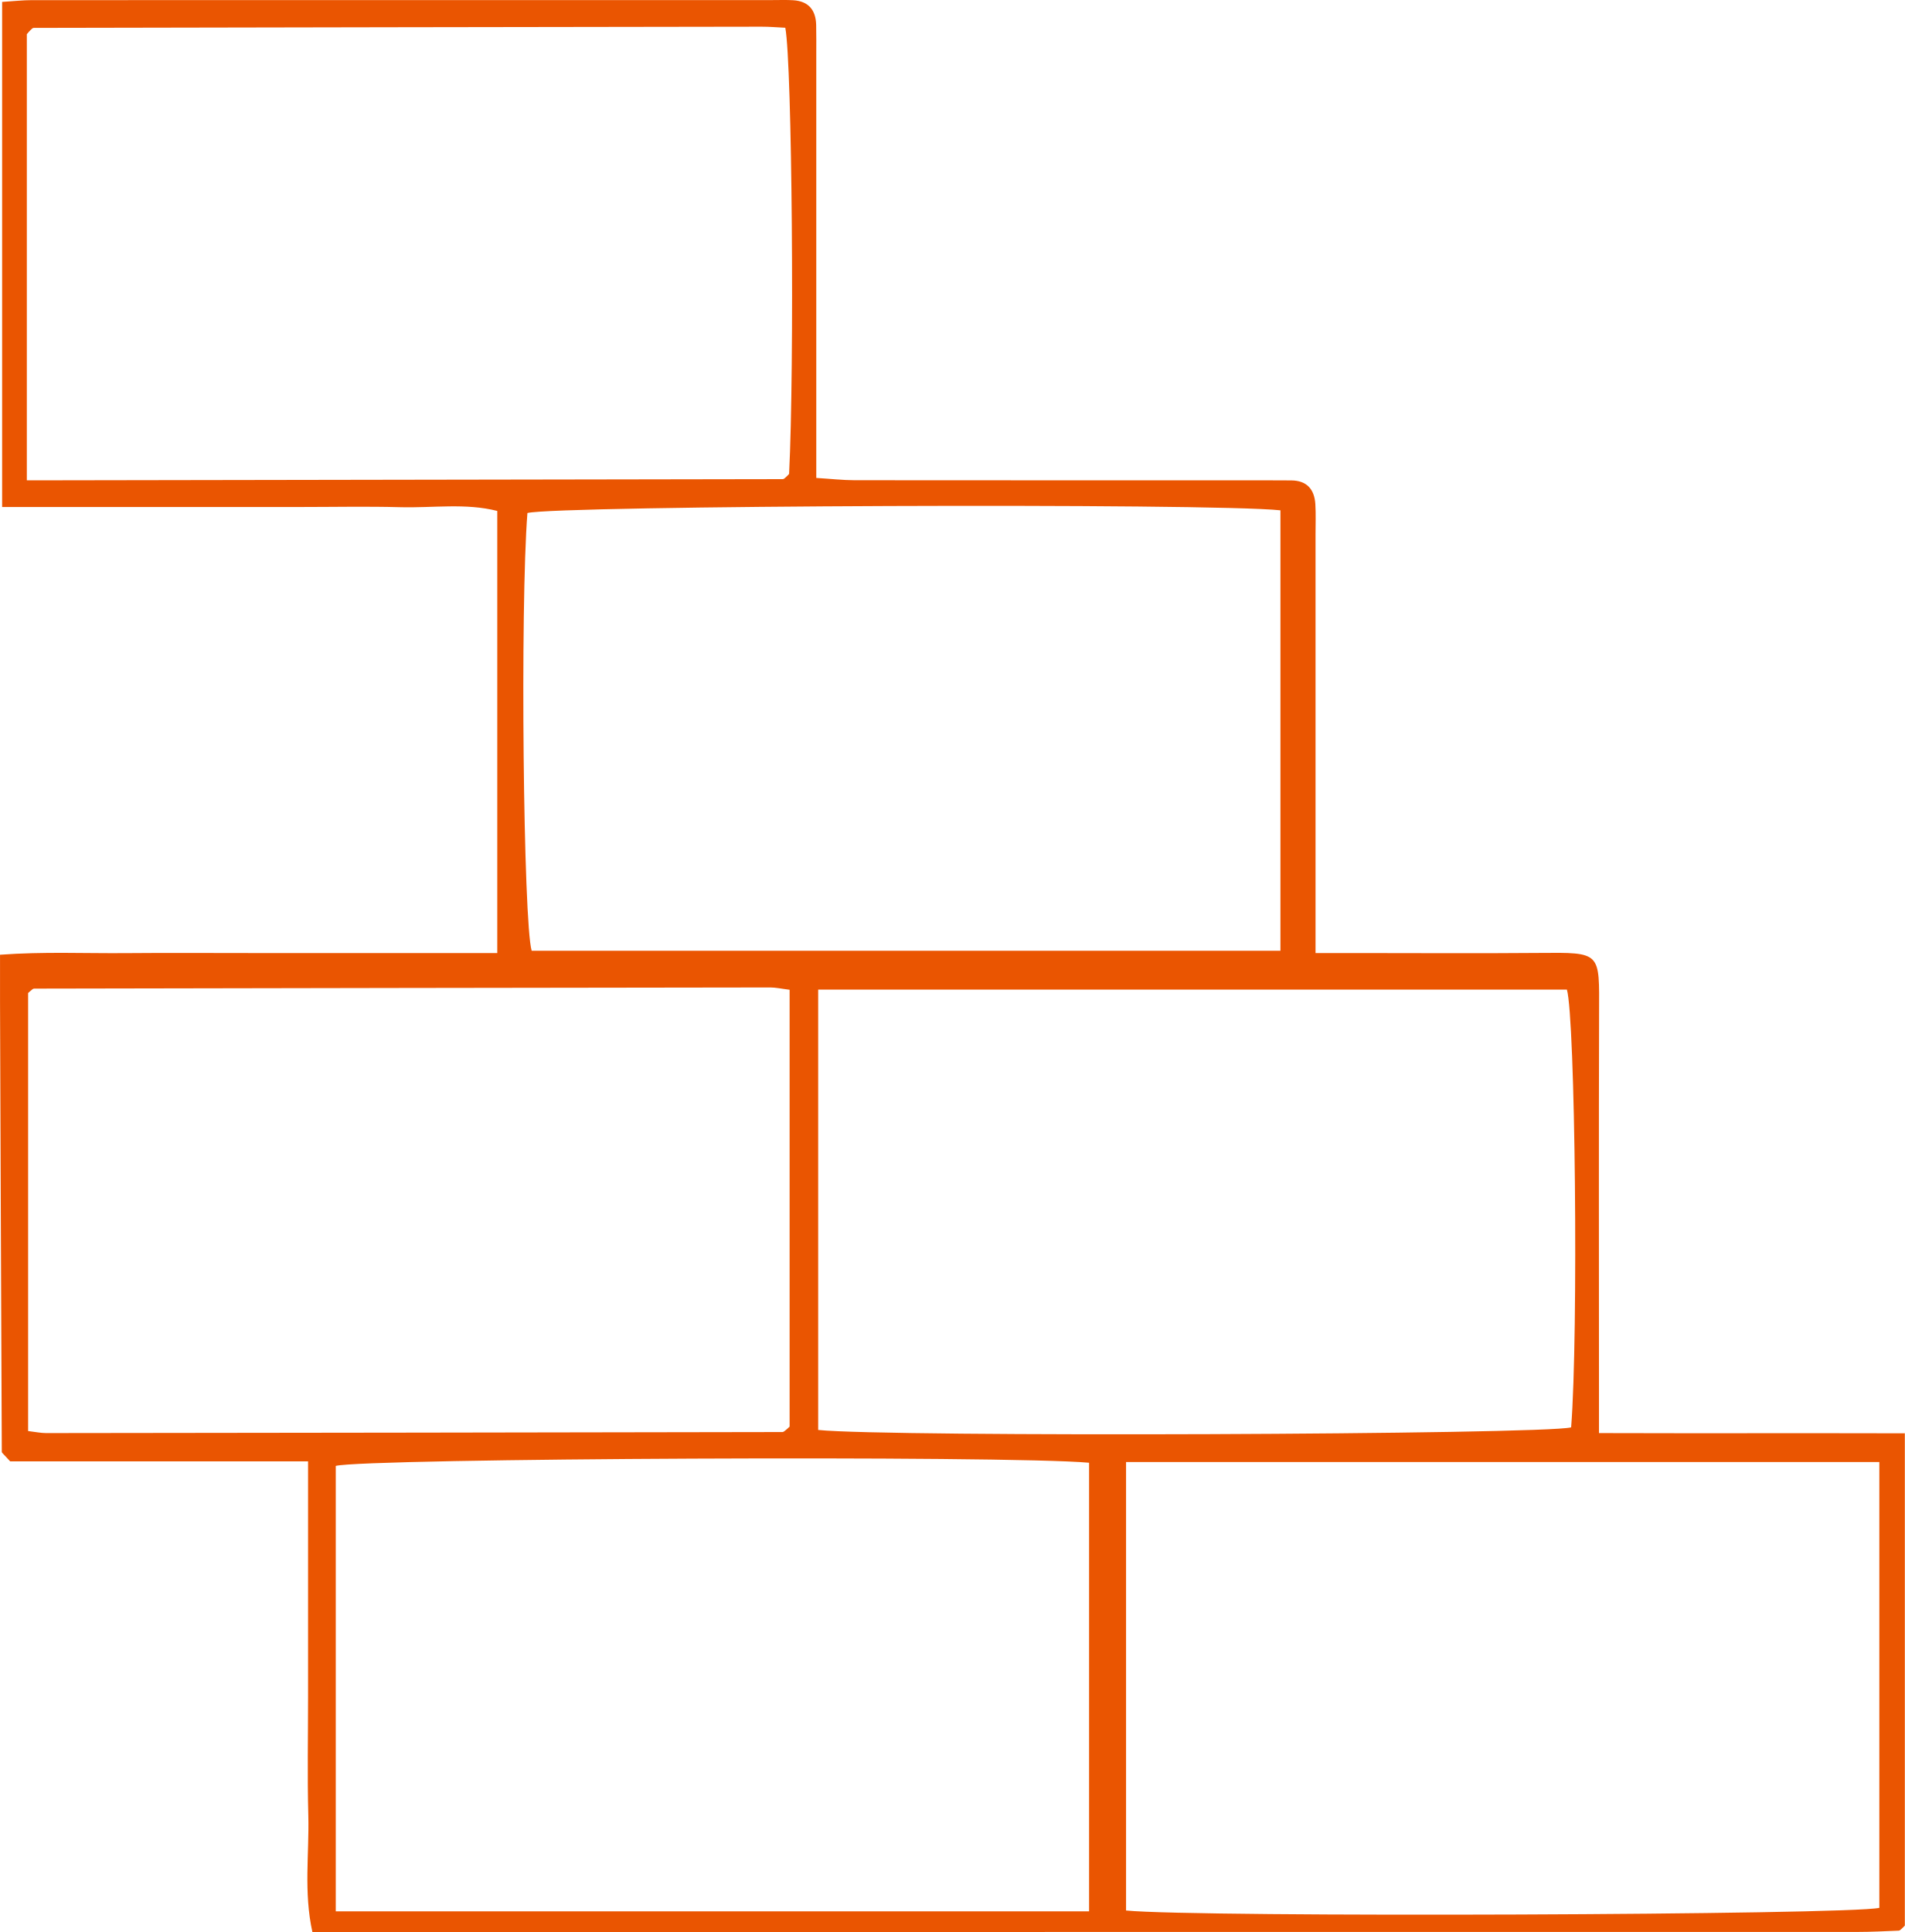
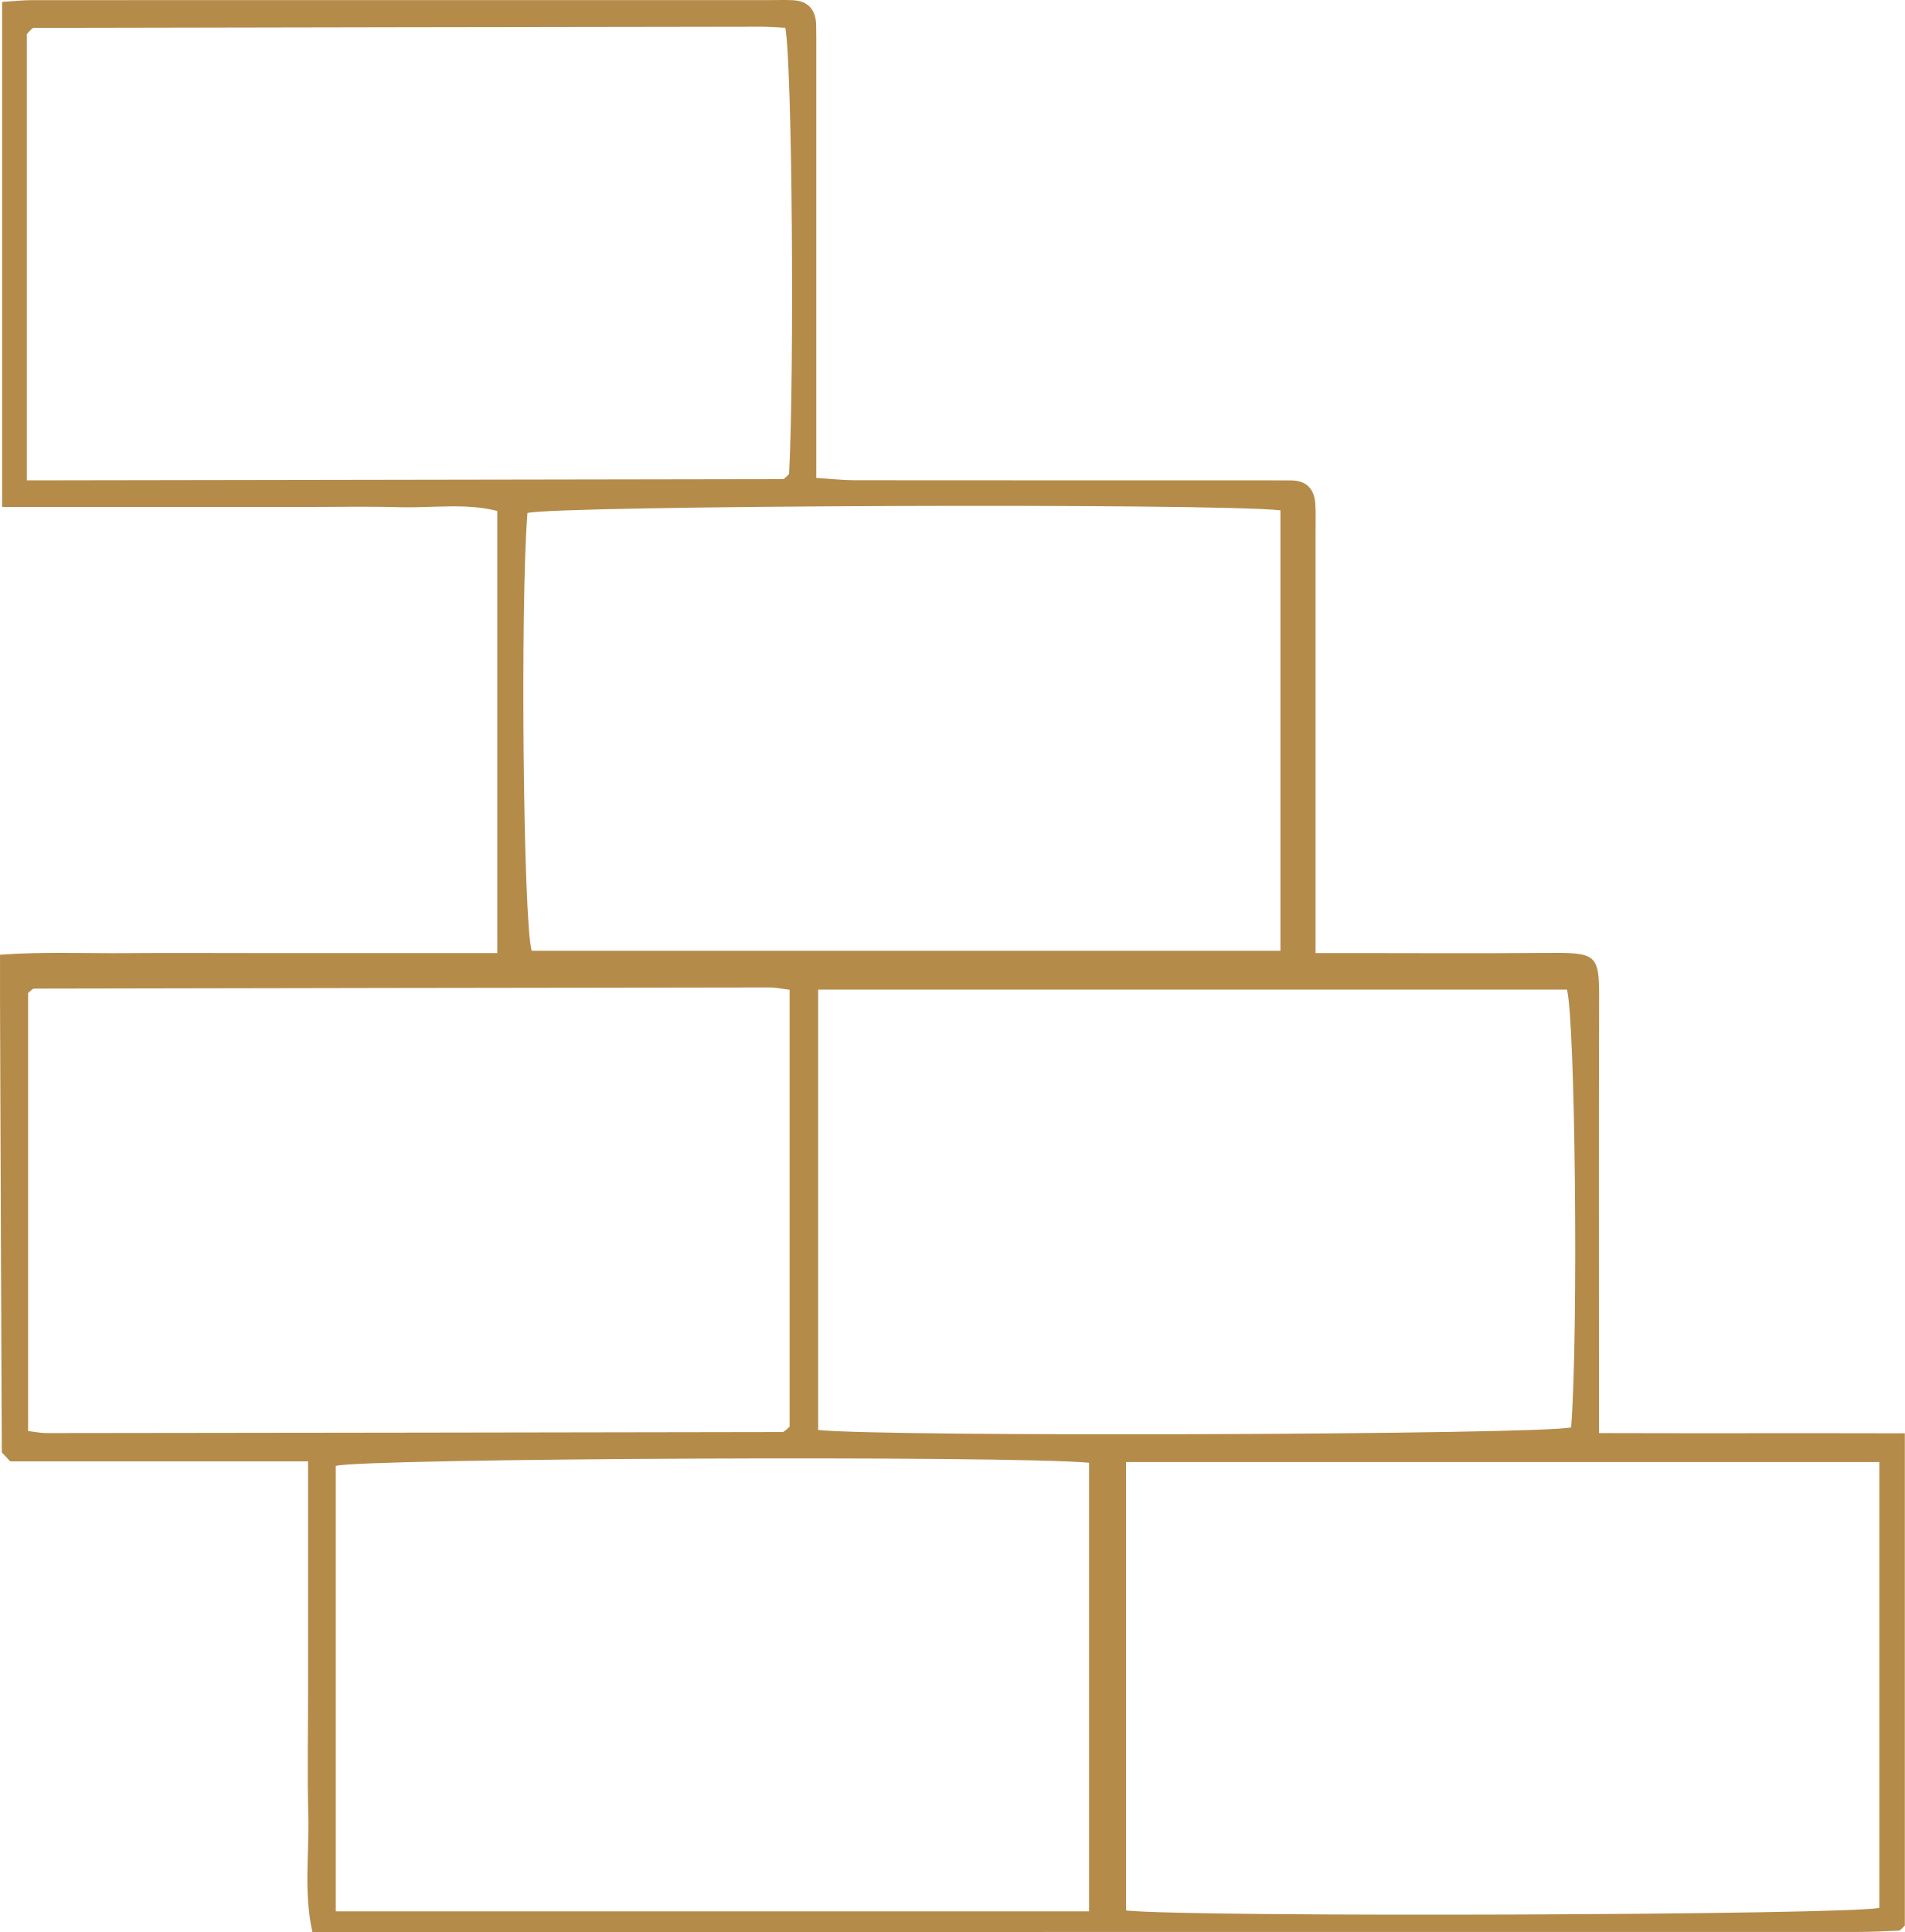
<svg xmlns="http://www.w3.org/2000/svg" width="70" height="71" viewBox="0 0 70 71" fill="none">
-   <path d="M30.067 52.55C32.599 52.818 56.663 52.724 57.737 52.455C58.008 49.006 57.888 37.408 57.581 36.367H30.067V52.55ZM47.054 18.754C44.511 18.478 20.444 18.576 19.382 18.853C19.112 22.3 19.231 33.903 19.538 34.94H47.054V18.754ZM29.017 36.373C28.702 36.334 28.508 36.289 28.314 36.289C19.294 36.299 10.273 36.314 1.252 36.331C1.211 36.331 1.168 36.378 1.129 36.408C1.088 36.44 1.052 36.477 1.033 36.495V52.59C1.303 52.622 1.497 52.665 1.691 52.665C10.712 52.656 19.733 52.643 28.754 52.627C28.795 52.627 28.839 52.583 28.878 52.553C28.919 52.522 28.955 52.484 29.017 52.428V36.373ZM41.381 70.21C44.02 70.47 67.965 70.375 69.063 70.112V53.729H41.381V70.21ZM40.022 53.755C37.002 53.479 13.422 53.589 12.339 53.871V70.24H40.022V53.755ZM0.986 17.651C1.427 17.651 1.725 17.652 2.023 17.651C10.938 17.638 19.853 17.625 28.768 17.608C28.809 17.608 28.852 17.559 28.889 17.527C28.928 17.494 28.963 17.454 28.998 17.416C29.197 13.485 29.111 2.358 28.859 1.02C28.578 1.007 28.28 0.98 27.982 0.981C19.067 0.993 10.152 1.007 1.237 1.025C1.197 1.025 1.154 1.076 1.117 1.11C1.079 1.145 1.048 1.186 0.986 1.256V17.651ZM0.078 18.632V0.07C0.492 0.045 0.835 0.005 1.177 0.005C10.248 0.002 19.319 0.002 28.39 0.003C28.645 0.003 28.9 -0.007 29.154 0.009C29.703 0.044 29.981 0.359 29.993 0.921C30.001 1.289 29.997 1.657 29.997 2.025V17.564C30.522 17.596 30.963 17.647 31.405 17.648C36.399 17.653 41.393 17.651 46.387 17.651C46.744 17.651 47.101 17.652 47.457 17.655C48.013 17.661 48.302 17.97 48.337 18.524C48.359 18.89 48.344 19.26 48.344 19.628C48.345 24.2 48.344 28.772 48.344 33.344V35.024H49.831C52.074 35.024 54.316 35.039 56.558 35.02C58.861 35 58.77 34.979 58.764 37.22C58.751 41.792 58.76 46.364 58.76 50.936V52.665C62.55 52.677 66.238 52.663 70 52.673V70.763C69.971 70.793 69.937 70.833 69.898 70.867C69.861 70.899 69.819 70.948 69.778 70.95C69.269 70.971 68.761 70.998 68.253 70.998C49.352 71 30.452 71 11.48 71C11.155 69.532 11.366 68.121 11.33 66.727C11.291 65.257 11.321 63.784 11.321 62.313V53.705H0.374C0.226 53.545 0.189 53.509 0.155 53.469C0.123 53.431 0.066 53.39 0.066 53.35C0.041 47.834 0.021 42.318 0.001 36.801C-0.001 36.283 0.001 35.764 0.001 35.086C1.603 34.968 3.116 35.04 4.624 35.027C6.152 35.014 7.681 35.024 9.21 35.024H18.274V18.777C17.116 18.48 15.902 18.672 14.704 18.639C13.482 18.606 12.258 18.632 11.036 18.632H0.078Z" fill="#EA5501" />
+   <path d="M30.067 52.55C32.599 52.818 56.663 52.724 57.737 52.455C58.008 49.006 57.888 37.408 57.581 36.367H30.067V52.55ZM47.054 18.754C44.511 18.478 20.444 18.576 19.382 18.853C19.112 22.3 19.231 33.903 19.538 34.94H47.054V18.754ZM29.017 36.373C28.702 36.334 28.508 36.289 28.314 36.289C19.294 36.299 10.273 36.314 1.252 36.331C1.211 36.331 1.168 36.378 1.129 36.408C1.088 36.44 1.052 36.477 1.033 36.495V52.59C1.303 52.622 1.497 52.665 1.691 52.665C10.712 52.656 19.733 52.643 28.754 52.627C28.795 52.627 28.839 52.583 28.878 52.553C28.919 52.522 28.955 52.484 29.017 52.428V36.373ZM41.381 70.21C44.02 70.47 67.965 70.375 69.063 70.112V53.729H41.381V70.21ZM40.022 53.755C37.002 53.479 13.422 53.589 12.339 53.871V70.24H40.022V53.755ZM0.986 17.651C1.427 17.651 1.725 17.652 2.023 17.651C10.938 17.638 19.853 17.625 28.768 17.608C28.809 17.608 28.852 17.559 28.889 17.527C28.928 17.494 28.963 17.454 28.998 17.416C29.197 13.485 29.111 2.358 28.859 1.02C28.578 1.007 28.28 0.98 27.982 0.981C19.067 0.993 10.152 1.007 1.237 1.025C1.197 1.025 1.154 1.076 1.117 1.11C1.079 1.145 1.048 1.186 0.986 1.256V17.651ZM0.078 18.632V0.07C0.492 0.045 0.835 0.005 1.177 0.005C10.248 0.002 19.319 0.002 28.39 0.003C28.645 0.003 28.9 -0.007 29.154 0.009C29.703 0.044 29.981 0.359 29.993 0.921C30.001 1.289 29.997 1.657 29.997 2.025V17.564C30.522 17.596 30.963 17.647 31.405 17.648C36.399 17.653 41.393 17.651 46.387 17.651C46.744 17.651 47.101 17.652 47.457 17.655C48.013 17.661 48.302 17.97 48.337 18.524C48.359 18.89 48.344 19.26 48.344 19.628C48.345 24.2 48.344 28.772 48.344 33.344V35.024H49.831C52.074 35.024 54.316 35.039 56.558 35.02C58.861 35 58.77 34.979 58.764 37.22C58.751 41.792 58.76 46.364 58.76 50.936V52.665C62.55 52.677 66.238 52.663 70 52.673V70.763C69.971 70.793 69.937 70.833 69.898 70.867C69.861 70.899 69.819 70.948 69.778 70.95C69.269 70.971 68.761 70.998 68.253 70.998C49.352 71 30.452 71 11.48 71C11.155 69.532 11.366 68.121 11.33 66.727C11.291 65.257 11.321 63.784 11.321 62.313V53.705H0.374C0.226 53.545 0.189 53.509 0.155 53.469C0.123 53.431 0.066 53.39 0.066 53.35C0.041 47.834 0.021 42.318 0.001 36.801C-0.001 36.283 0.001 35.764 0.001 35.086C1.603 34.968 3.116 35.04 4.624 35.027C6.152 35.014 7.681 35.024 9.21 35.024H18.274V18.777C17.116 18.48 15.902 18.672 14.704 18.639C13.482 18.606 12.258 18.632 11.036 18.632H0.078Z" fill="#B58B4A" />
</svg>
